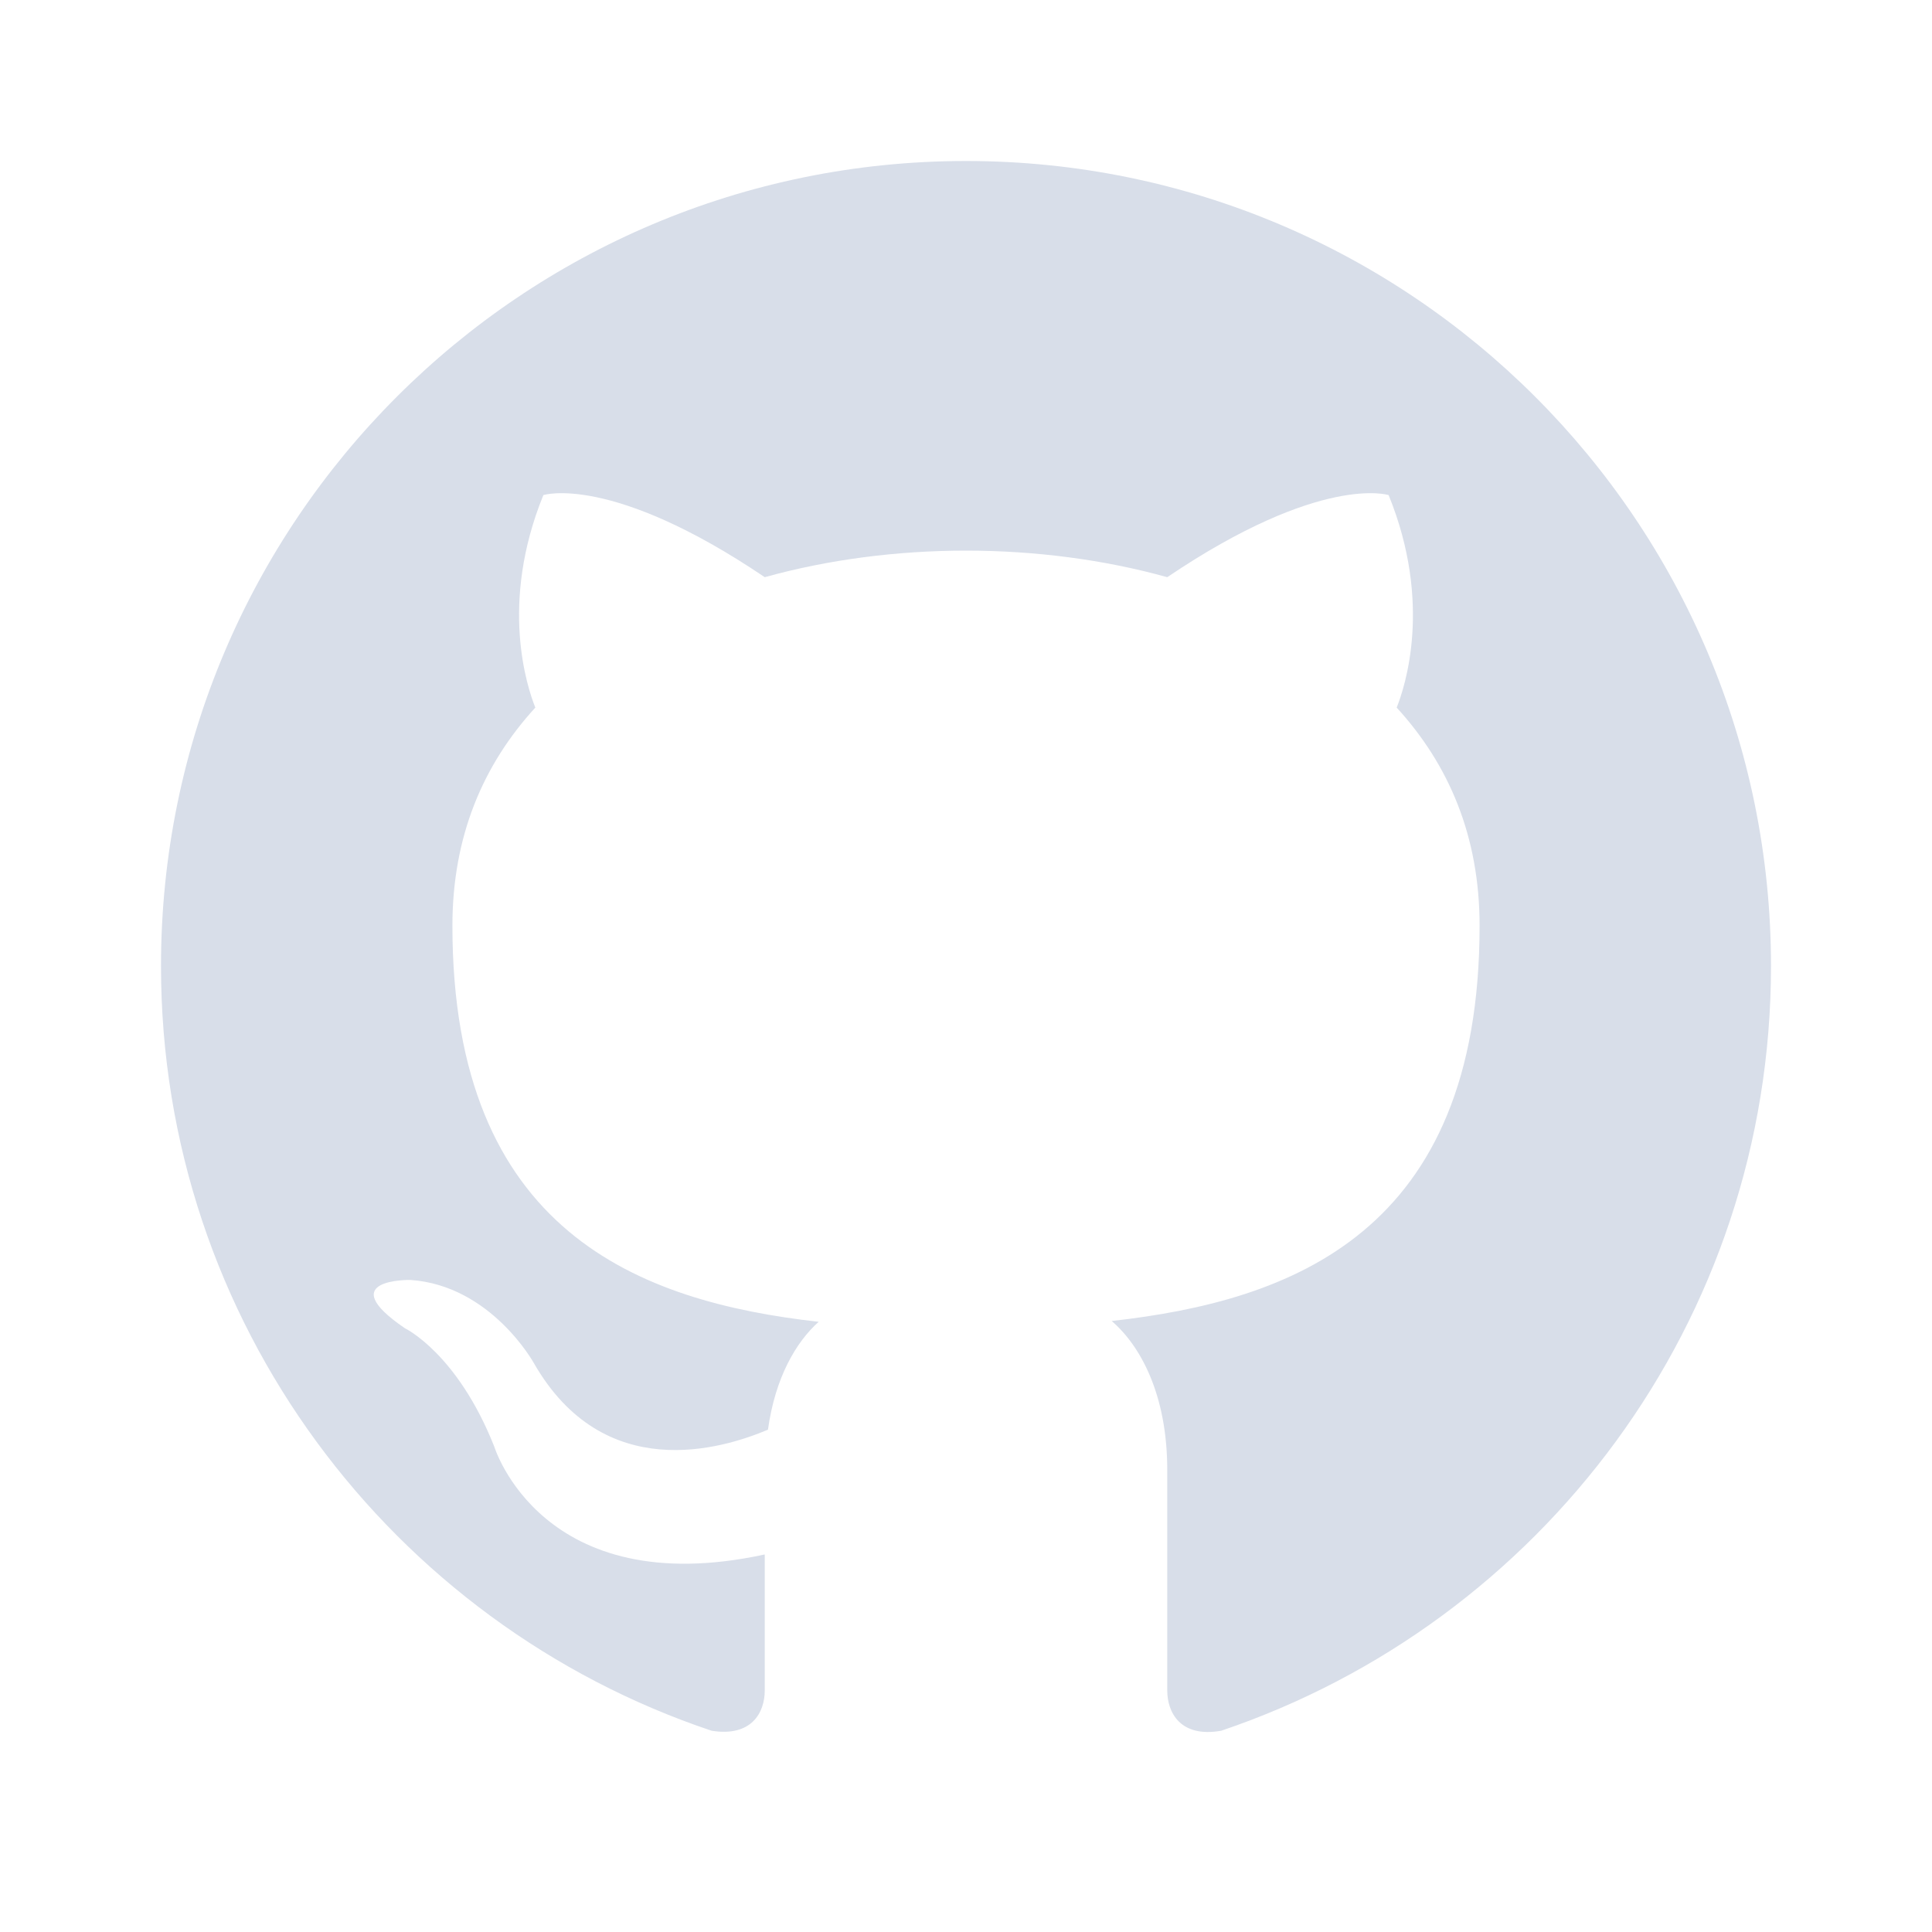
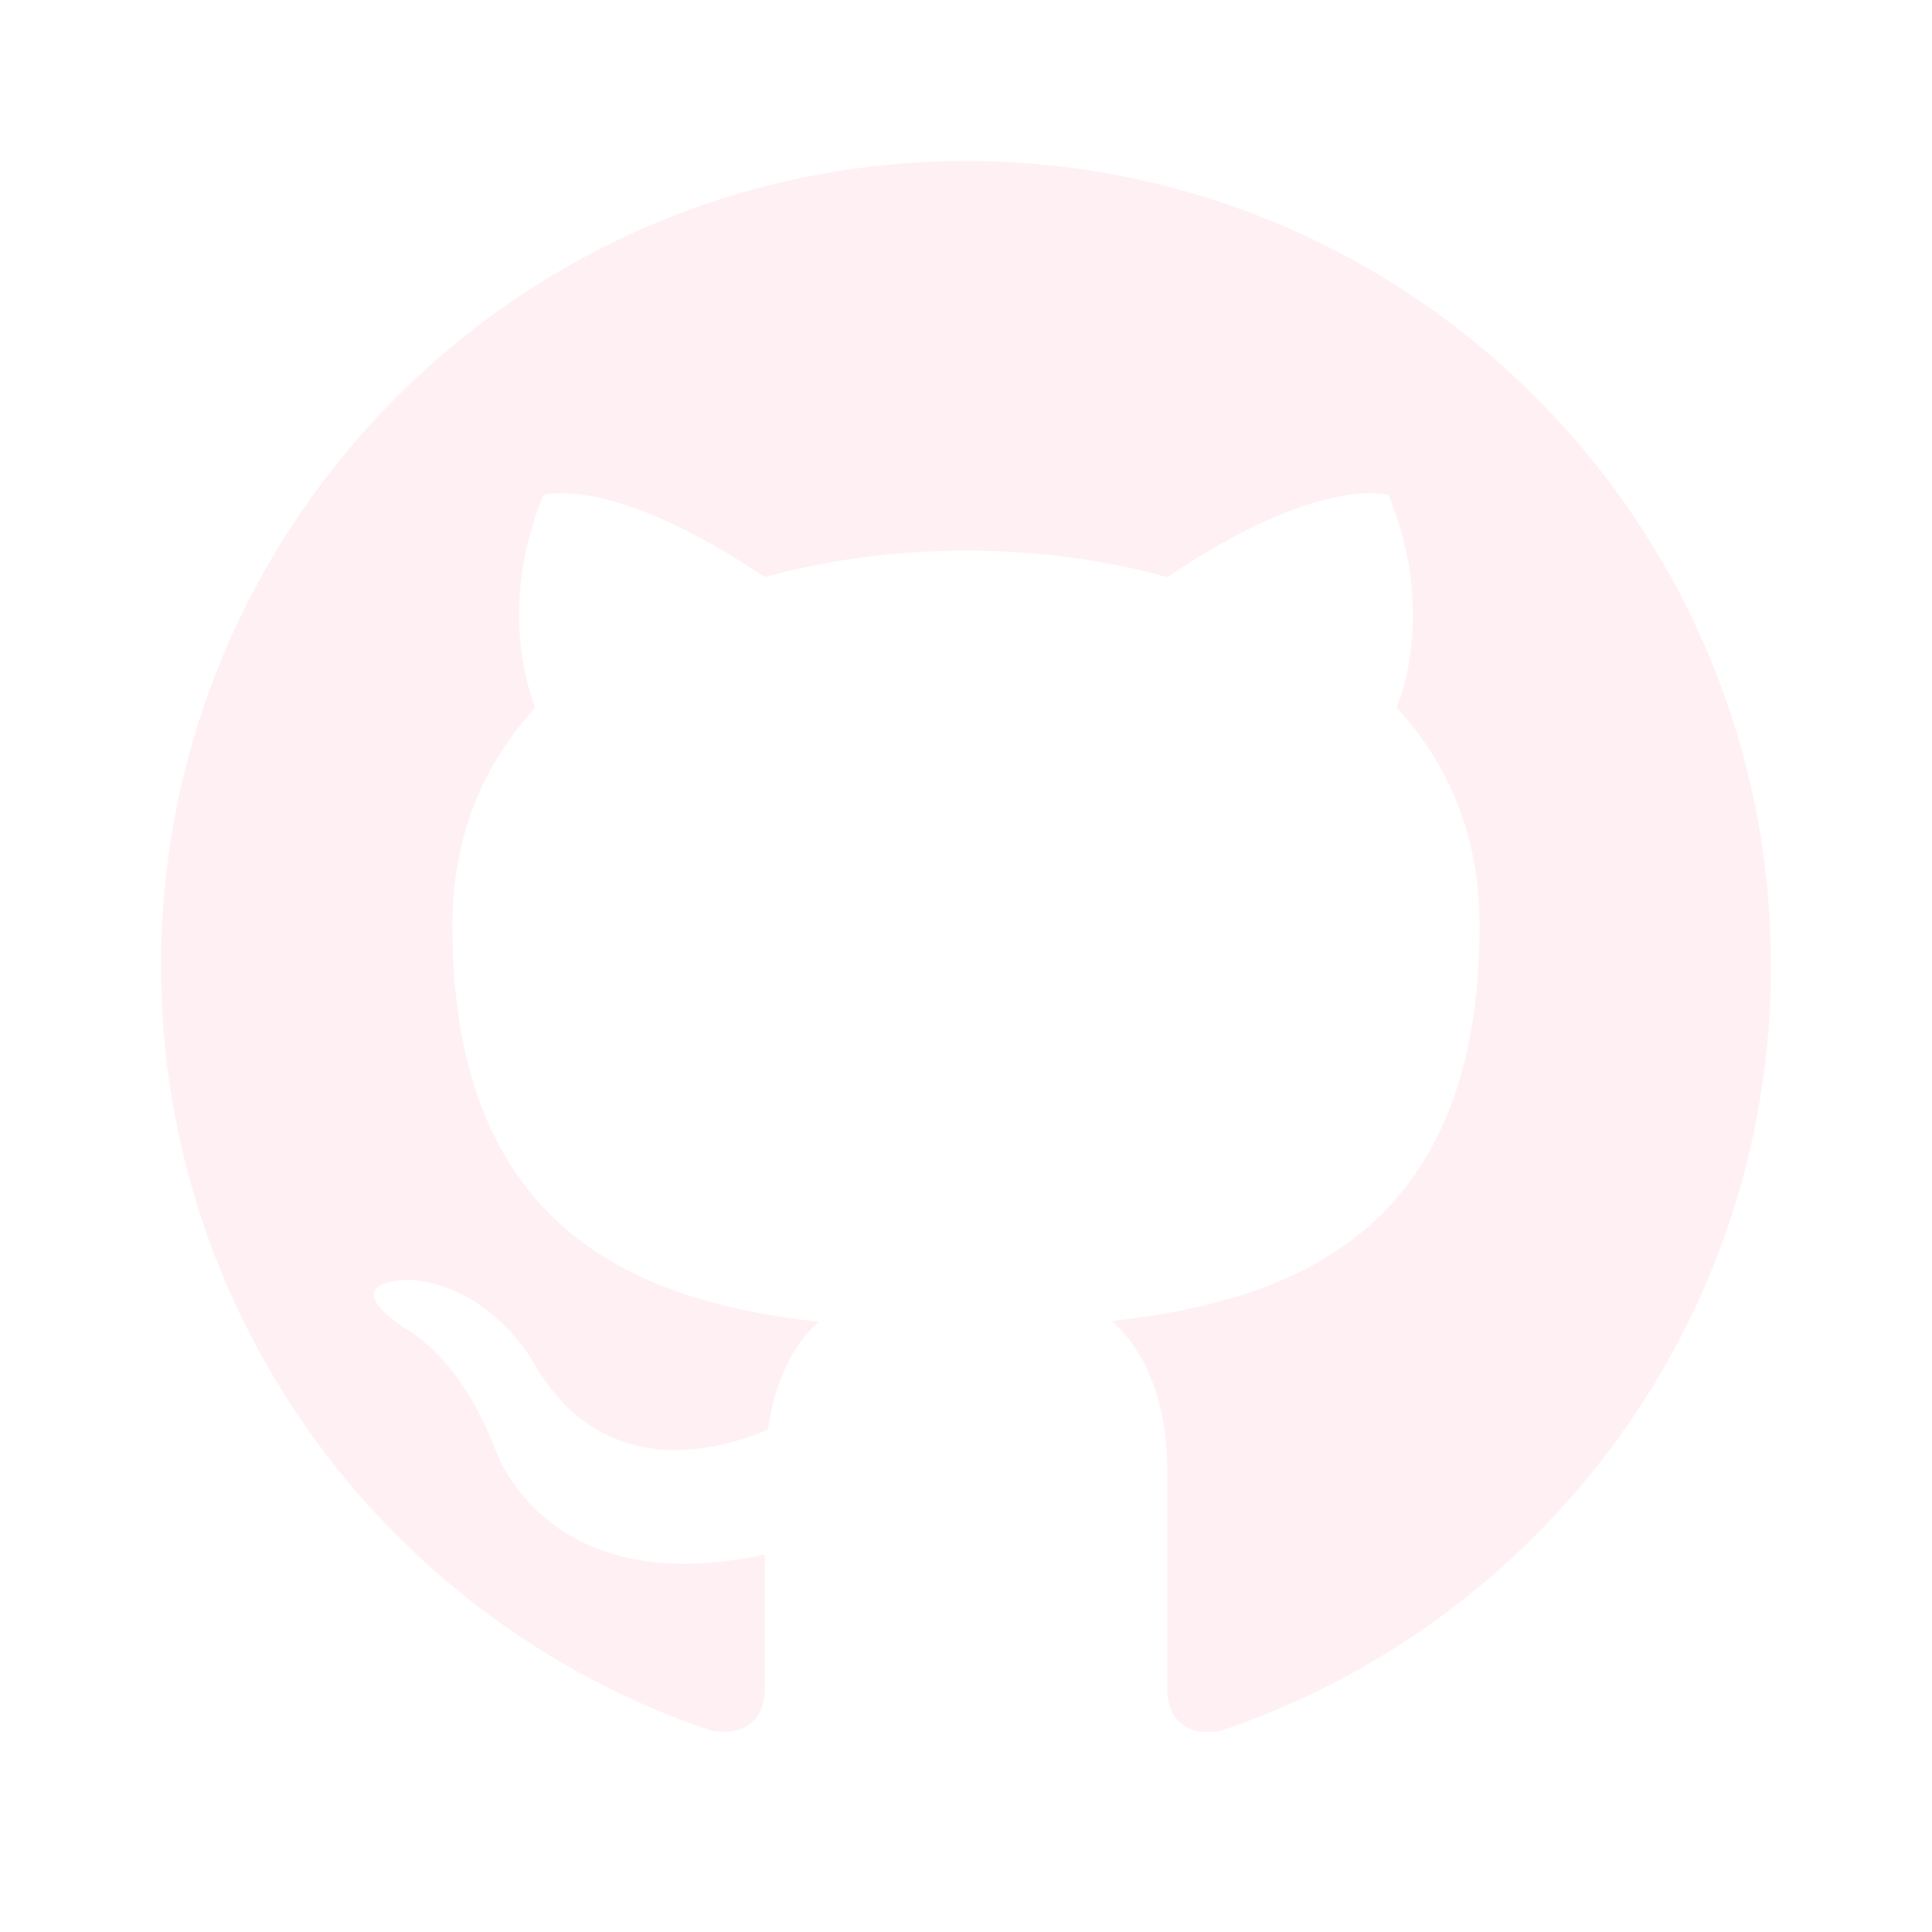
<svg xmlns="http://www.w3.org/2000/svg" version="1.1" width="38" height="38" viewBox="0 0 24 24">
-   <path fill="#d8dee9" d="M12,2A10,10 0 0,0 2,12C2,16.42 4.87,20.17 8.84,21.5C9.34,21.58 9.5,21.27 9.5,21C9.5,20.77 9.5,20.14 9.5,19.31C6.73,19.91 6.14,17.97 6.14,17.97C5.68,16.81 5.03,16.5 5.03,16.5C4.12,15.88 5.1,15.9 5.1,15.9C6.1,15.97 6.63,16.93 6.63,16.93C7.5,18.45 8.97,18 9.54,17.76C9.63,17.11 9.89,16.67 10.17,16.42C7.95,16.17 5.62,15.31 5.62,11.5C5.62,10.39 6,9.5 6.65,8.79C6.55,8.54 6.2,7.5 6.75,6.15C6.75,6.15 7.59,5.88 9.5,7.17C10.29,6.95 11.15,6.84 12,6.84C12.85,6.84 13.71,6.95 14.5,7.17C16.41,5.88 17.25,6.15 17.25,6.15C17.8,7.5 17.45,8.54 17.35,8.79C18,9.5 18.38,10.39 18.38,11.5C18.38,15.32 16.04,16.16 13.81,16.41C14.17,16.72 14.5,17.33 14.5,18.26C14.5,19.6 14.5,20.68 14.5,21C14.5,21.27 14.66,21.59 15.17,21.5C19.14,20.16 22,16.42 22,12A10,10 0 0,0 12,2Z" />
+   <path fill="#fff1f3" d="M12,2A10,10 0 0,0 2,12C2,16.42 4.87,20.17 8.84,21.5C9.34,21.58 9.5,21.27 9.5,21C9.5,20.77 9.5,20.14 9.5,19.31C6.73,19.91 6.14,17.97 6.14,17.97C5.68,16.81 5.03,16.5 5.03,16.5C4.12,15.88 5.1,15.9 5.1,15.9C6.1,15.97 6.63,16.93 6.63,16.93C7.5,18.45 8.97,18 9.54,17.76C9.63,17.11 9.89,16.67 10.17,16.42C7.95,16.17 5.62,15.31 5.62,11.5C5.62,10.39 6,9.5 6.65,8.79C6.55,8.54 6.2,7.5 6.75,6.15C6.75,6.15 7.59,5.88 9.5,7.17C10.29,6.95 11.15,6.84 12,6.84C12.85,6.84 13.71,6.95 14.5,7.17C16.41,5.88 17.25,6.15 17.25,6.15C17.8,7.5 17.45,8.54 17.35,8.79C18,9.5 18.38,10.39 18.38,11.5C18.38,15.32 16.04,16.16 13.81,16.41C14.17,16.72 14.5,17.33 14.5,18.26C14.5,19.6 14.5,20.68 14.5,21C14.5,21.27 14.66,21.59 15.17,21.5C19.14,20.16 22,16.42 22,12A10,10 0 0,0 12,2Z" />
</svg>
